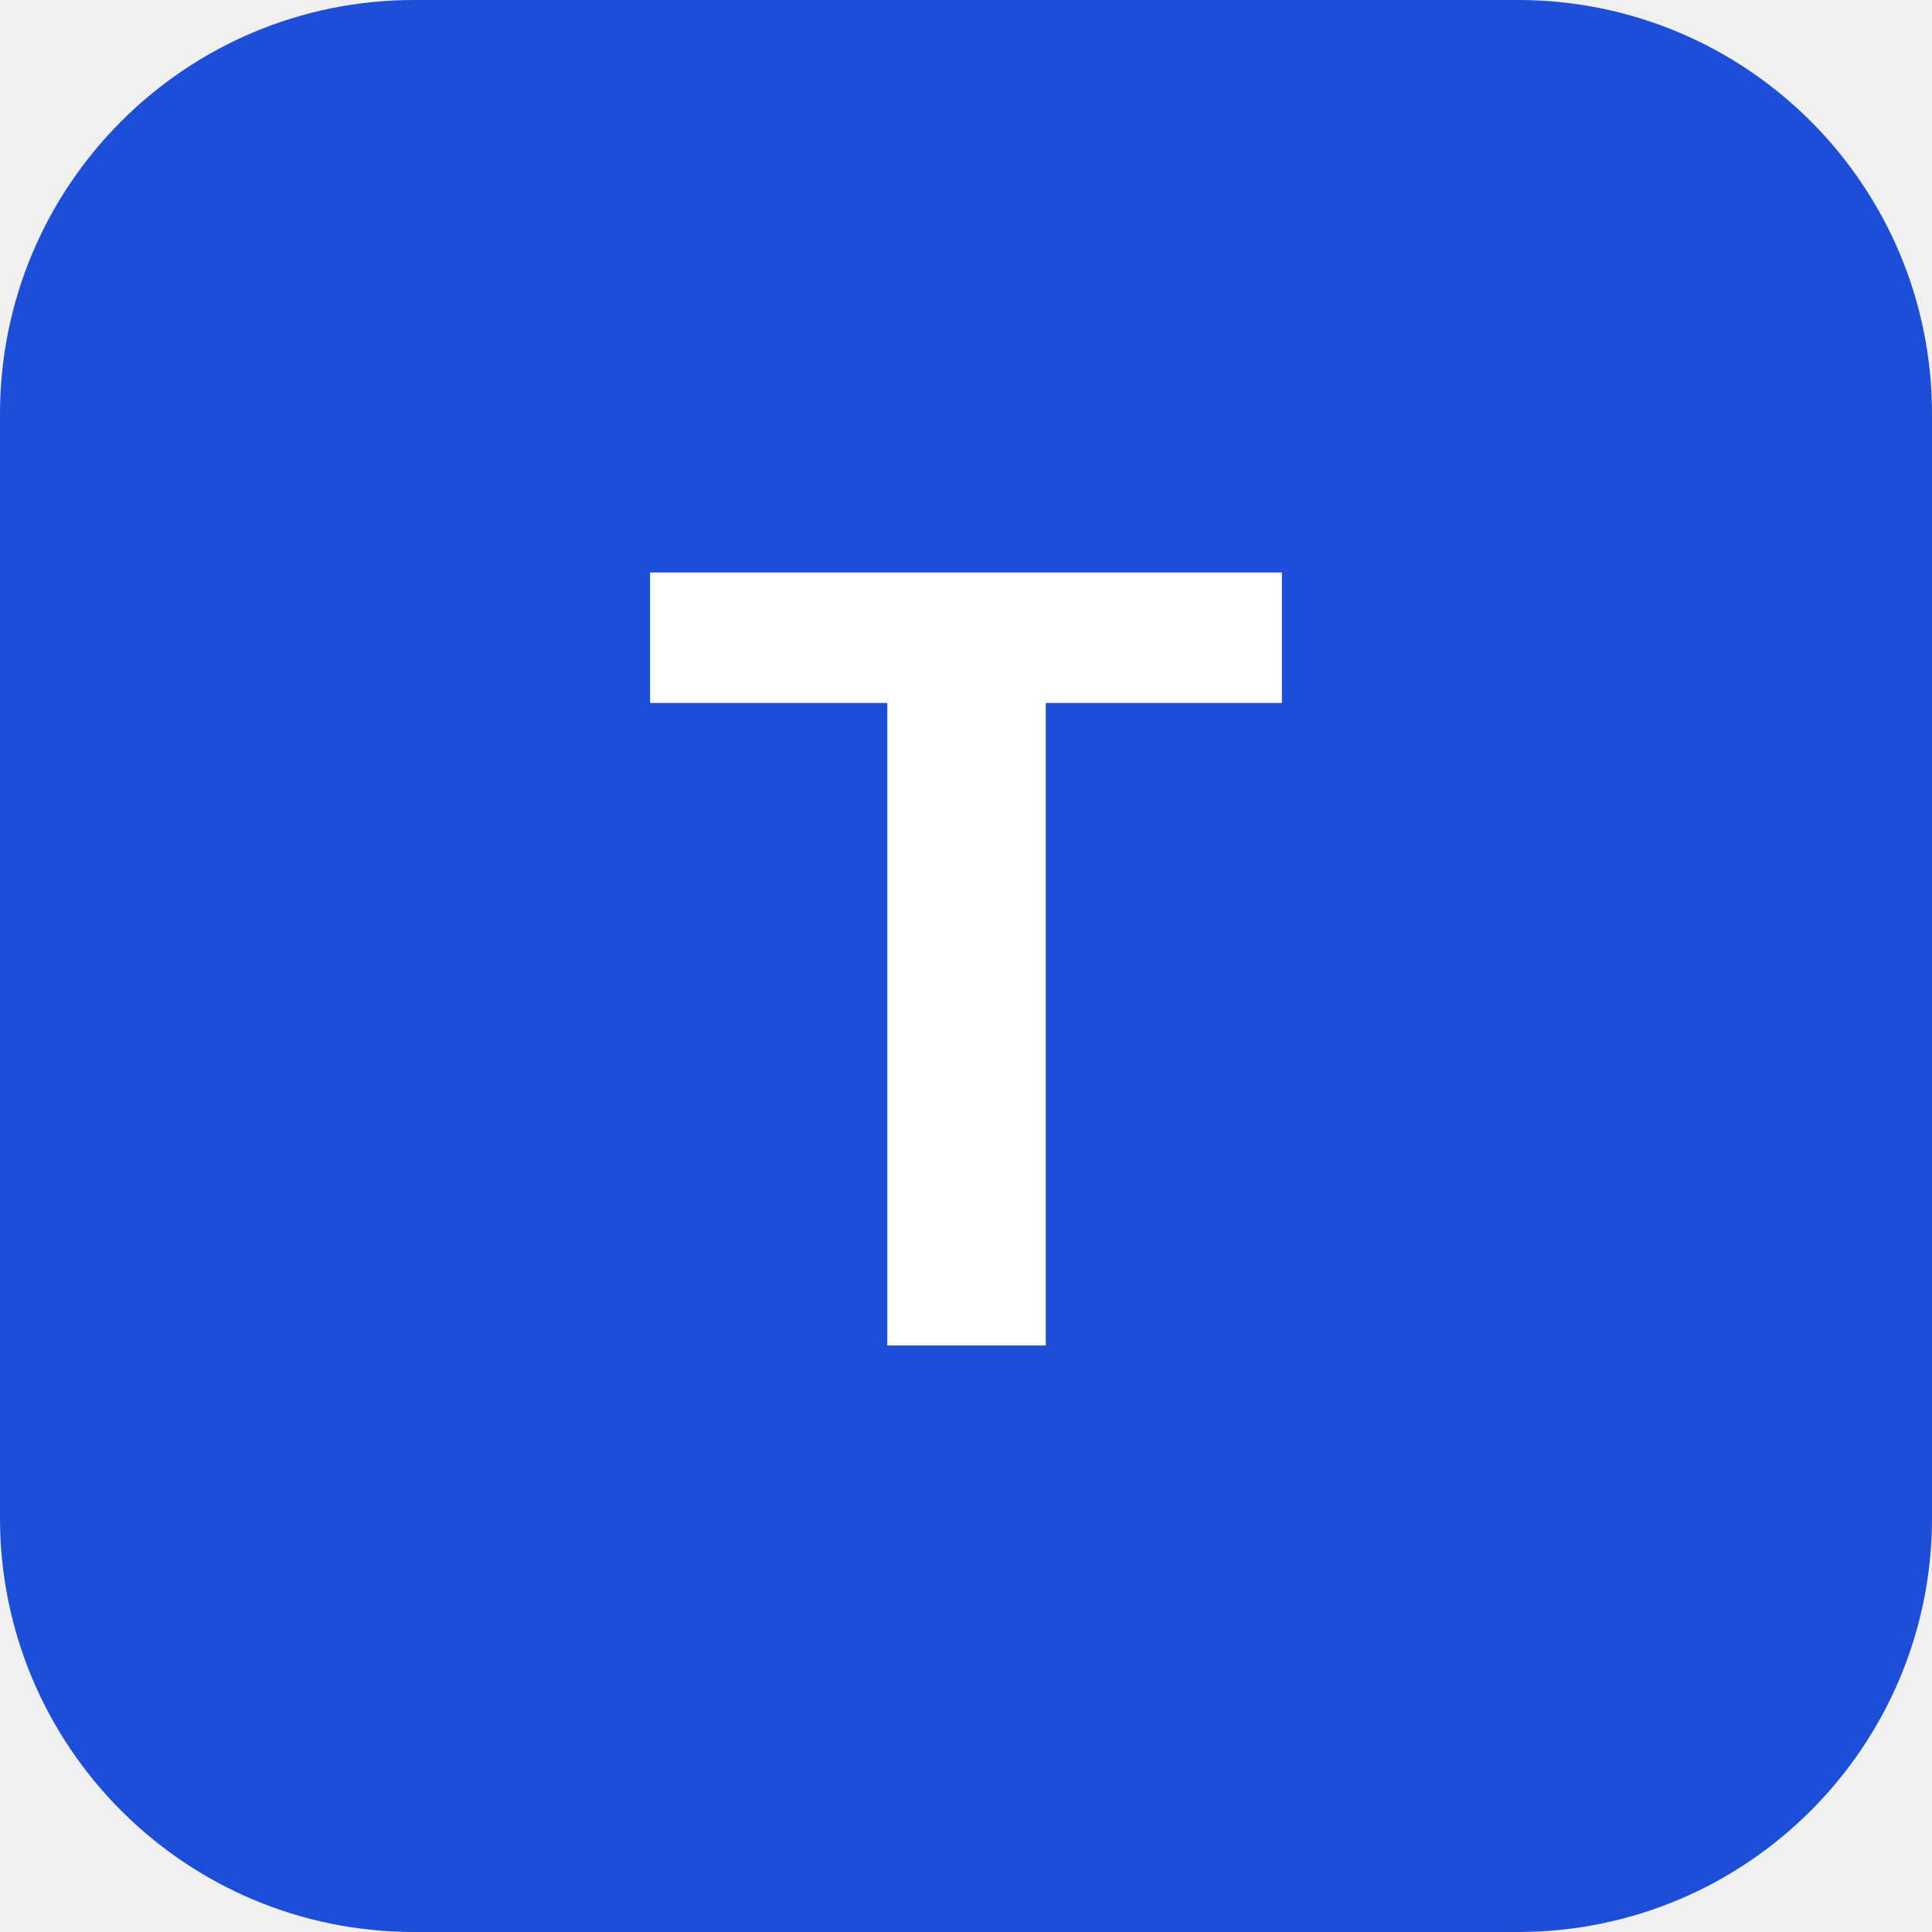
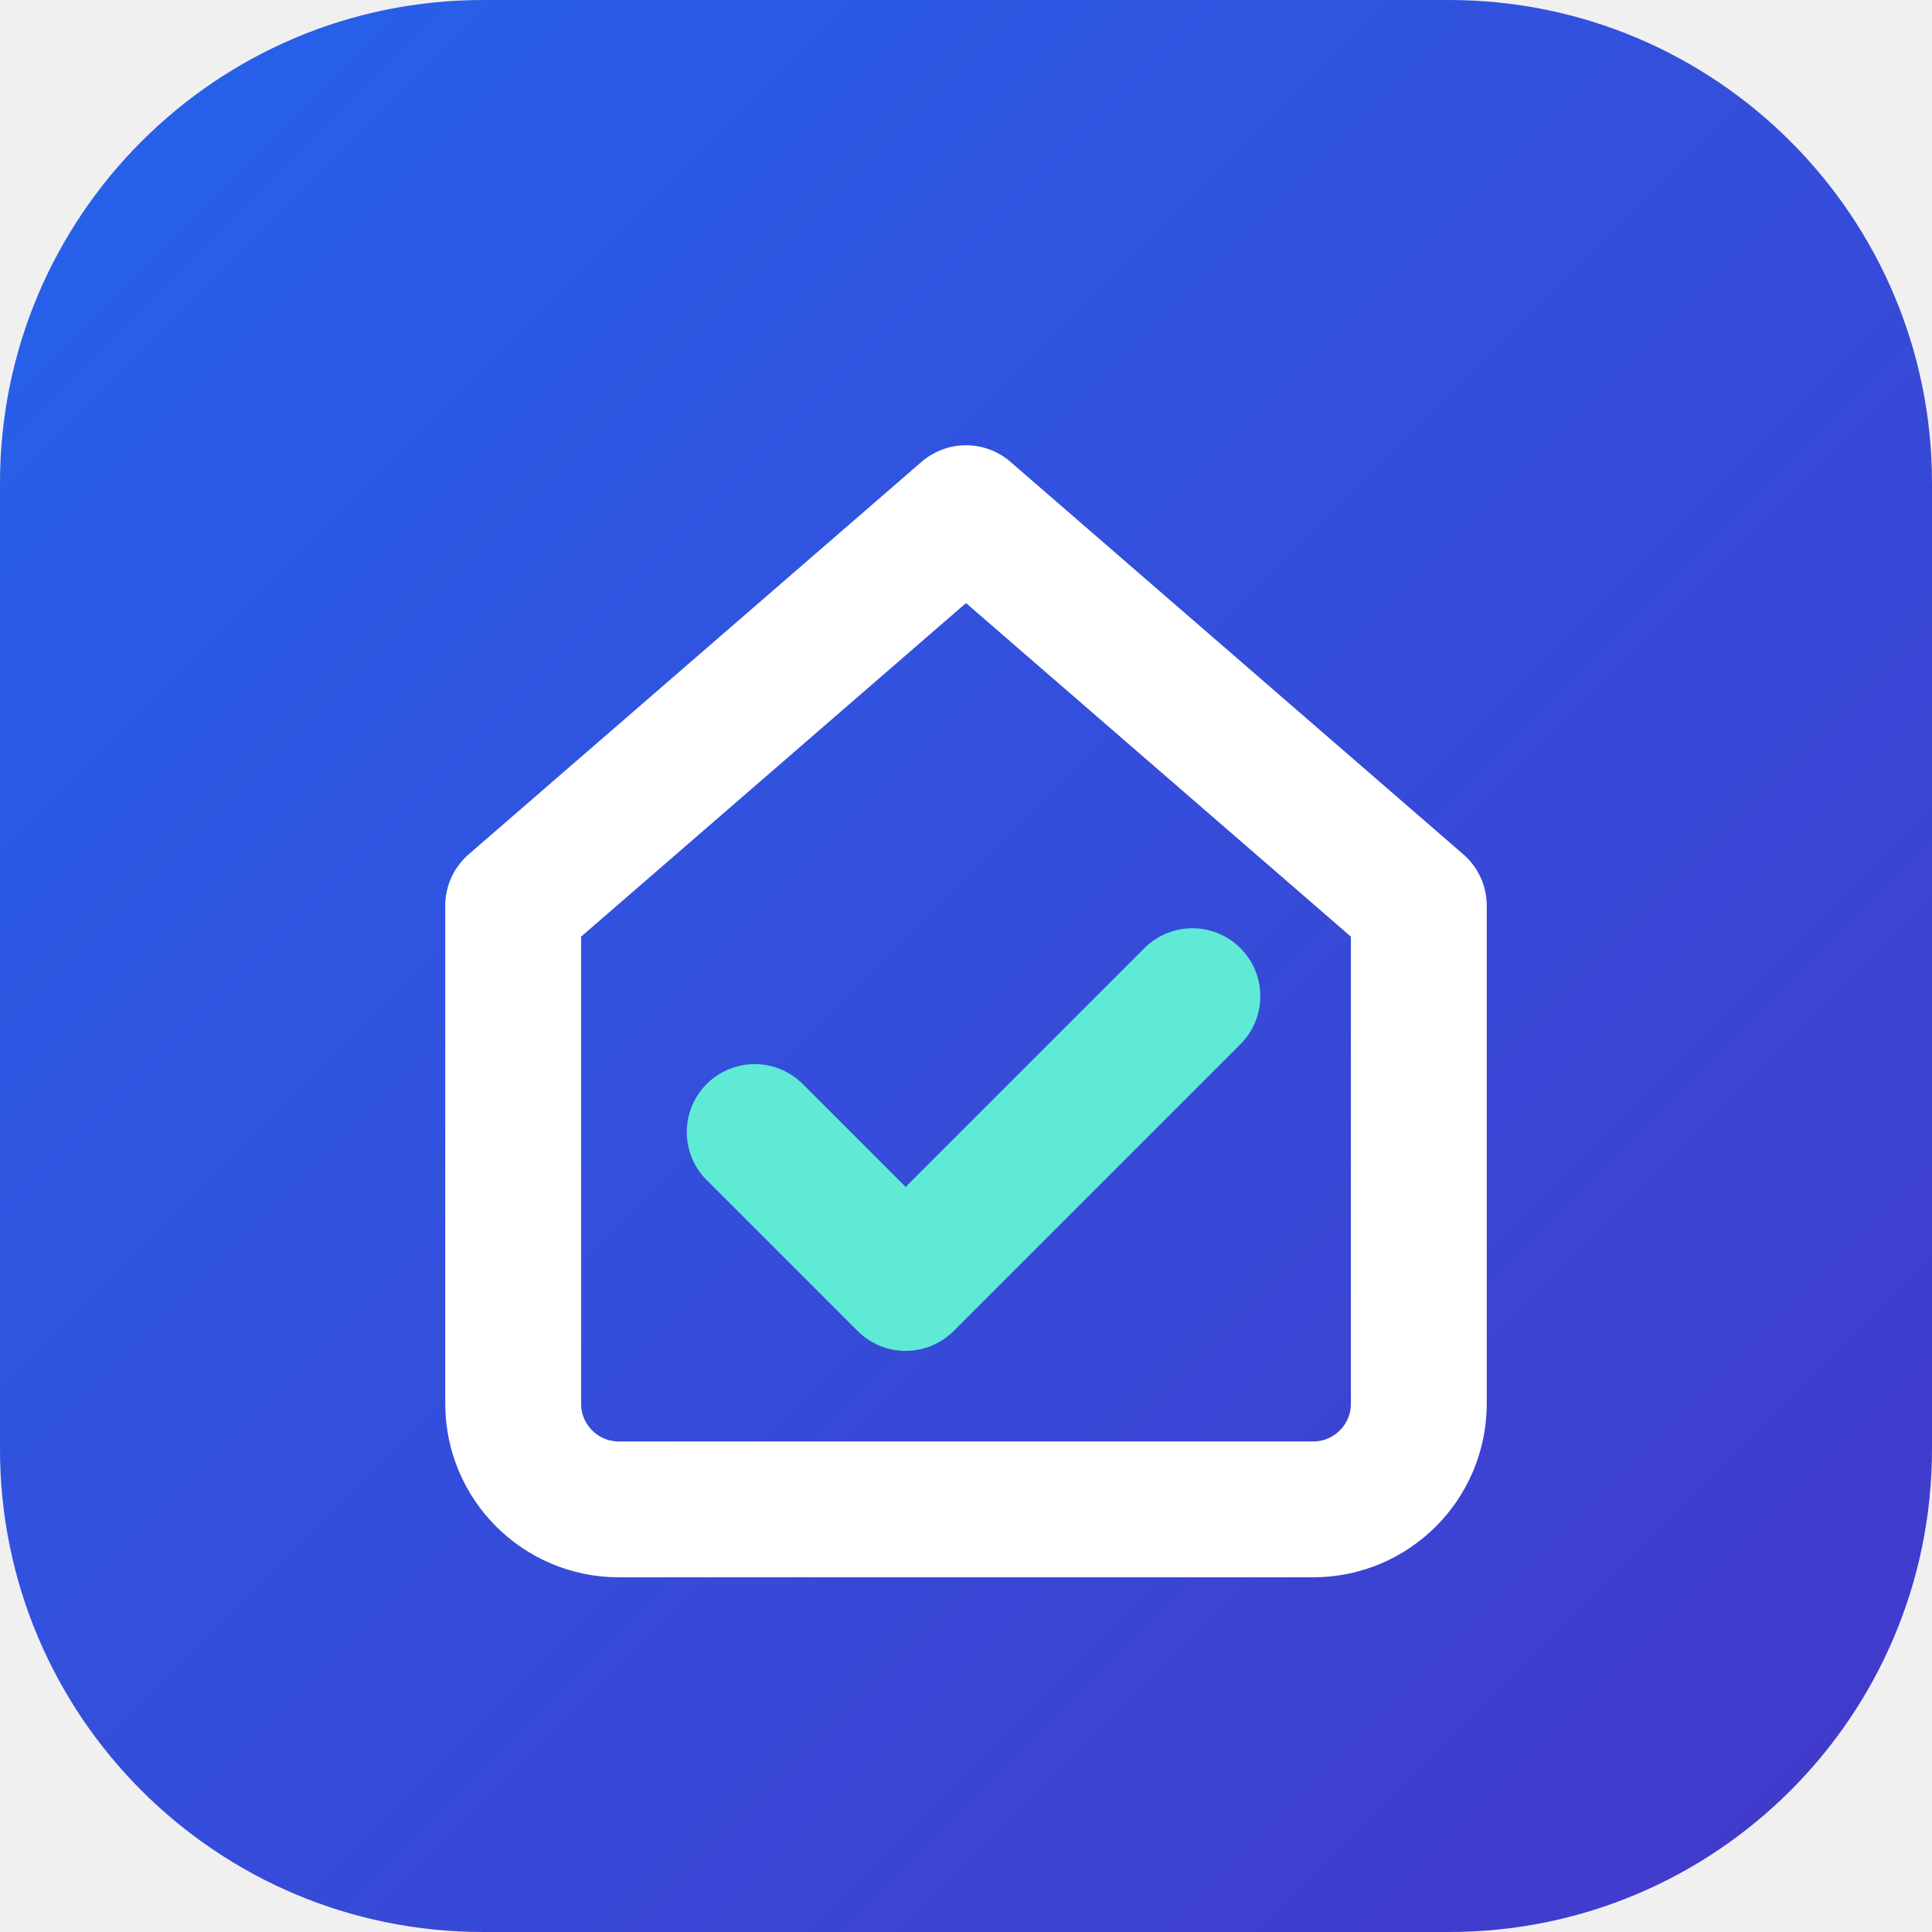
- <svg xmlns="http://www.w3.org/2000/svg" width="28" height="28" viewBox="0 0 28 28" fill="none">
-   <rect width="28" height="28" rx="6" fill="#1d4ed8" />
-   <text x="14" y="19.5" text-anchor="middle" font-family="Inter, ui-sans-serif, system-ui, sans-serif" font-size="15.4" font-weight="700" fill="#ffffff">T</text>
+ <svg xmlns="http://www.w3.org/2000/svg" width="32" height="32" viewBox="0 0 32 32" fill="none">
+   <defs>
+     <linearGradient id="tenantly-mark" x1="0" y1="0" x2="32" y2="32" gradientUnits="userSpaceOnUse">
+       <stop stop-color="#2563eb" />
+       <stop offset="1" stop-color="#4338ca" />
+     </linearGradient>
+   </defs>
+   <rect width="32" height="32" rx="8" fill="url(#tenantly-mark)" />
+   <path d="M8.5 15 16 8.5 23.5 15v8.25a1.75 1.75 0 0 1-1.75 1.75h-11.5a1.75 1.75 0 0 1-1.75-1.75Z" stroke="#fff" stroke-width="2.25" stroke-linejoin="round" />
+   <path d="m12.5 18.75 2.5 2.5 4.75-4.75" stroke="#5eead4" stroke-width="2.25" stroke-linecap="round" stroke-linejoin="round" />
</svg>
